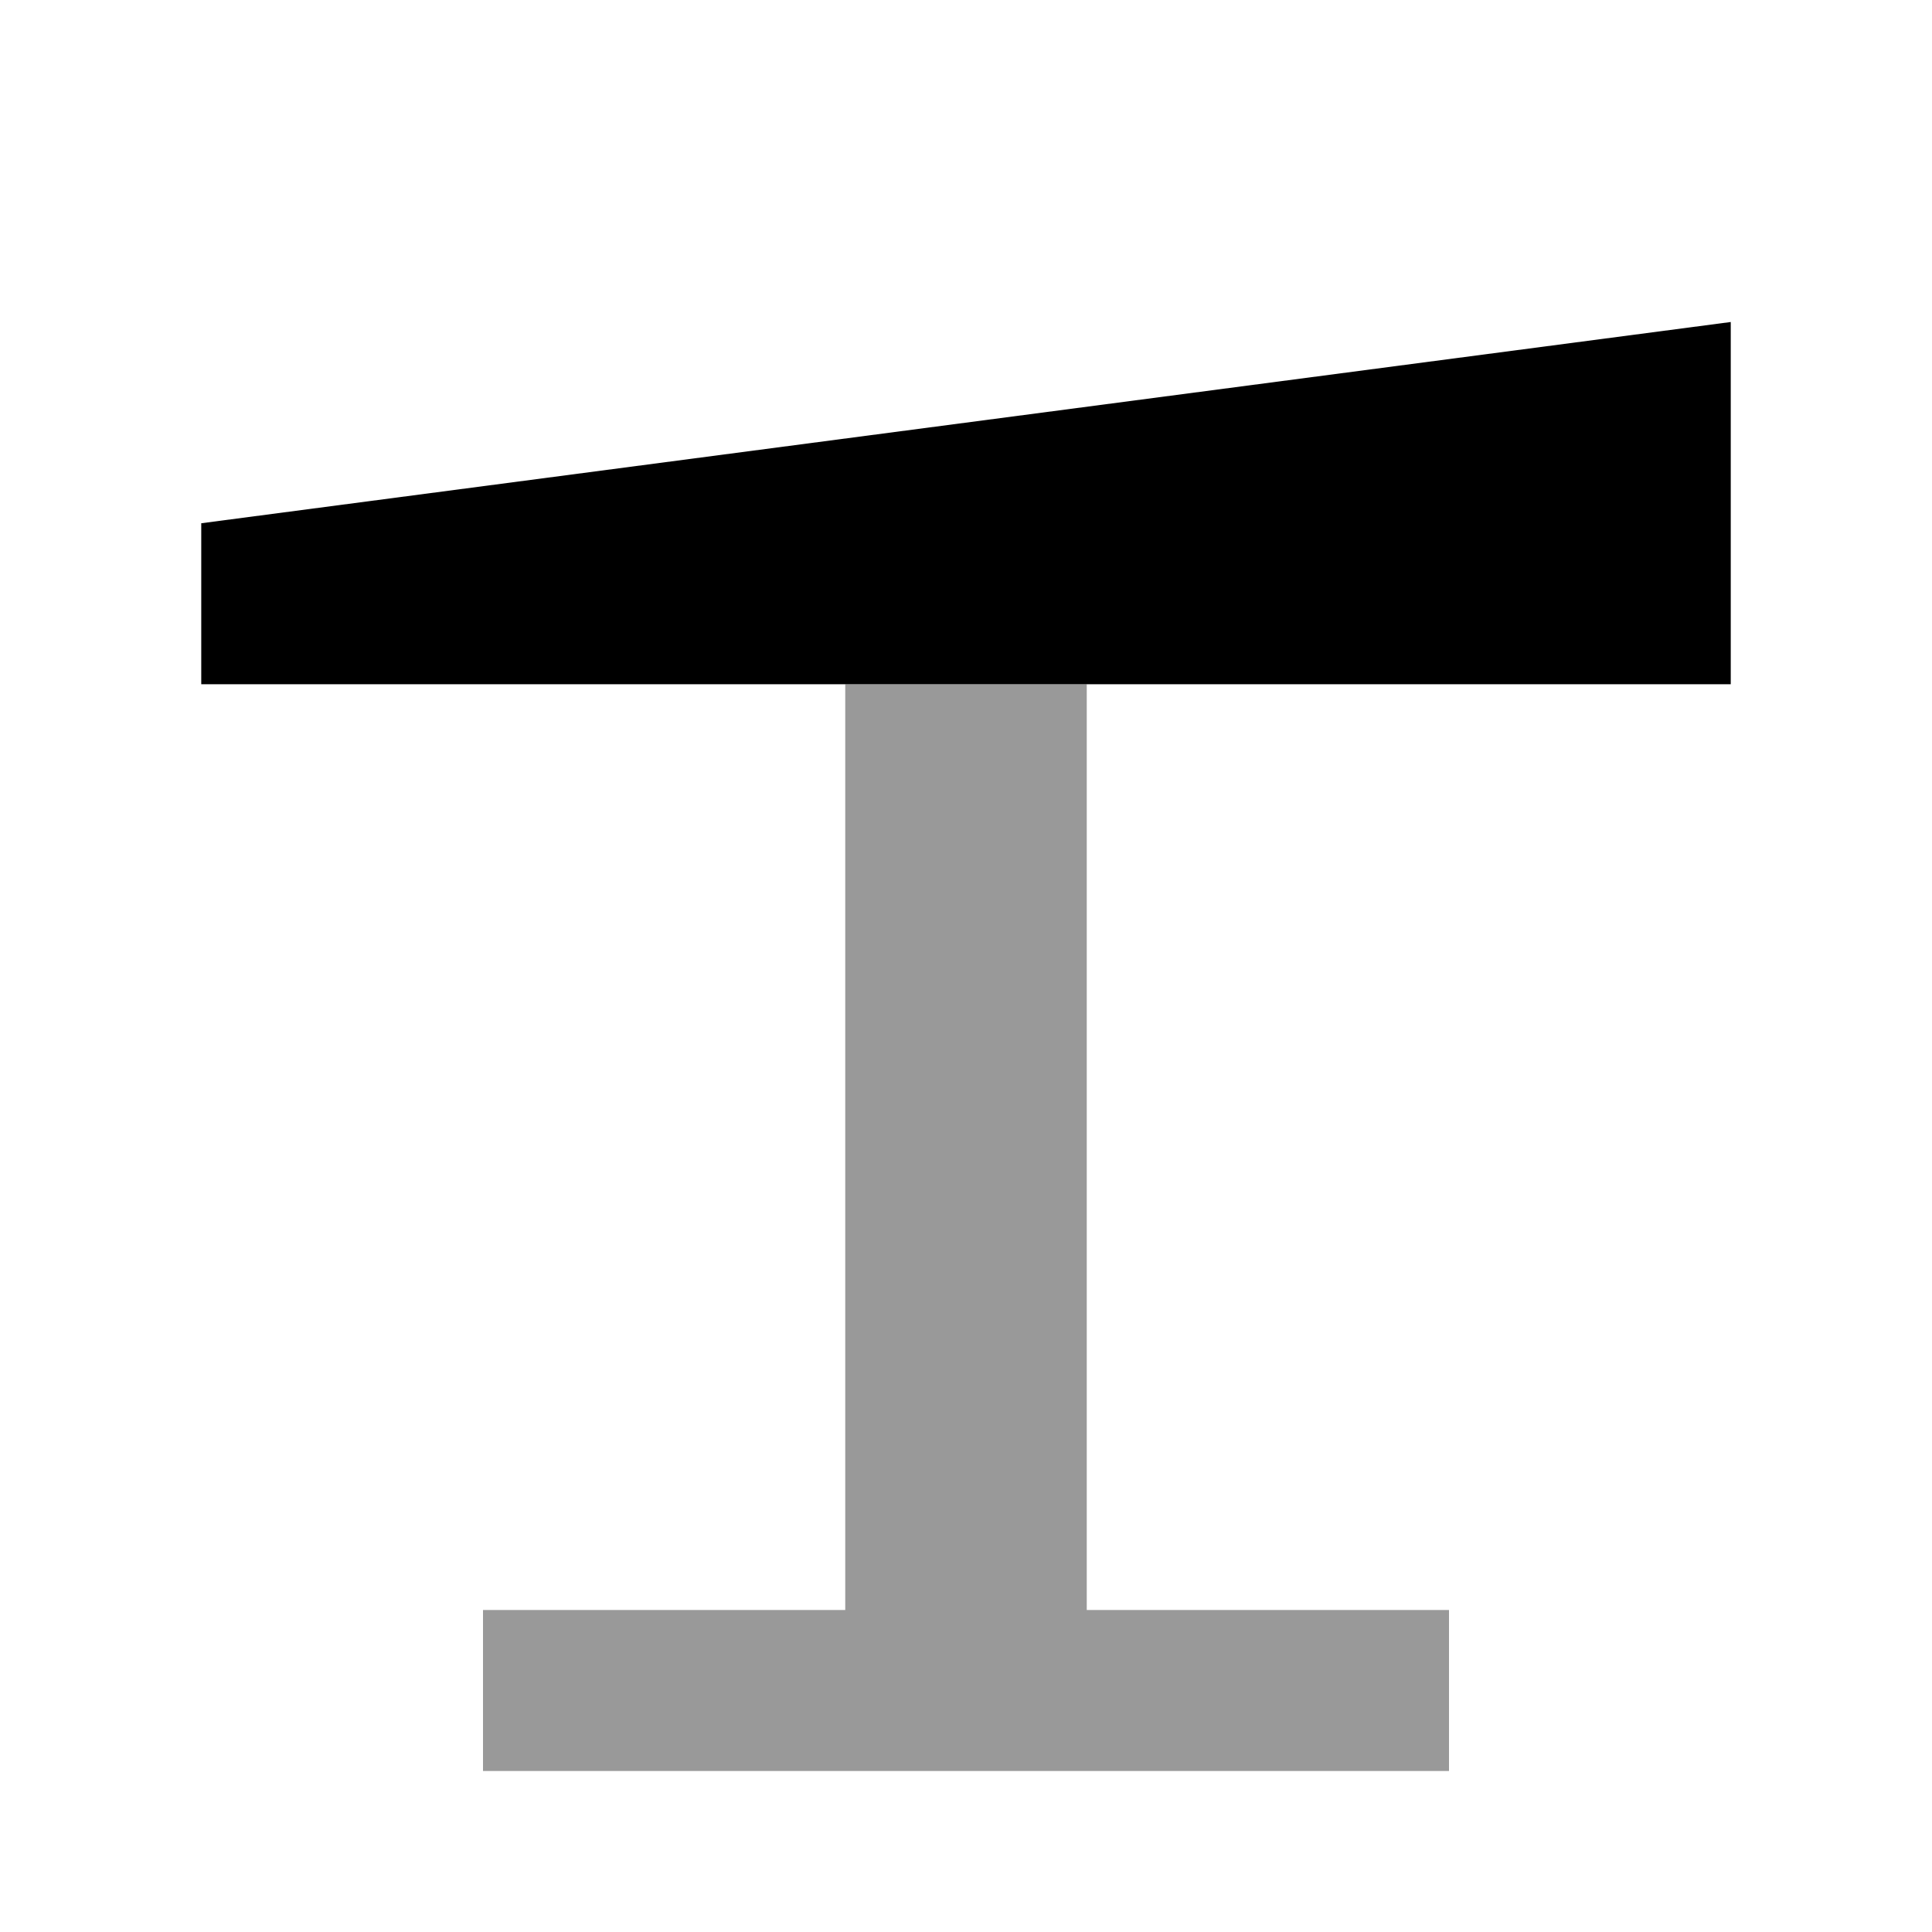
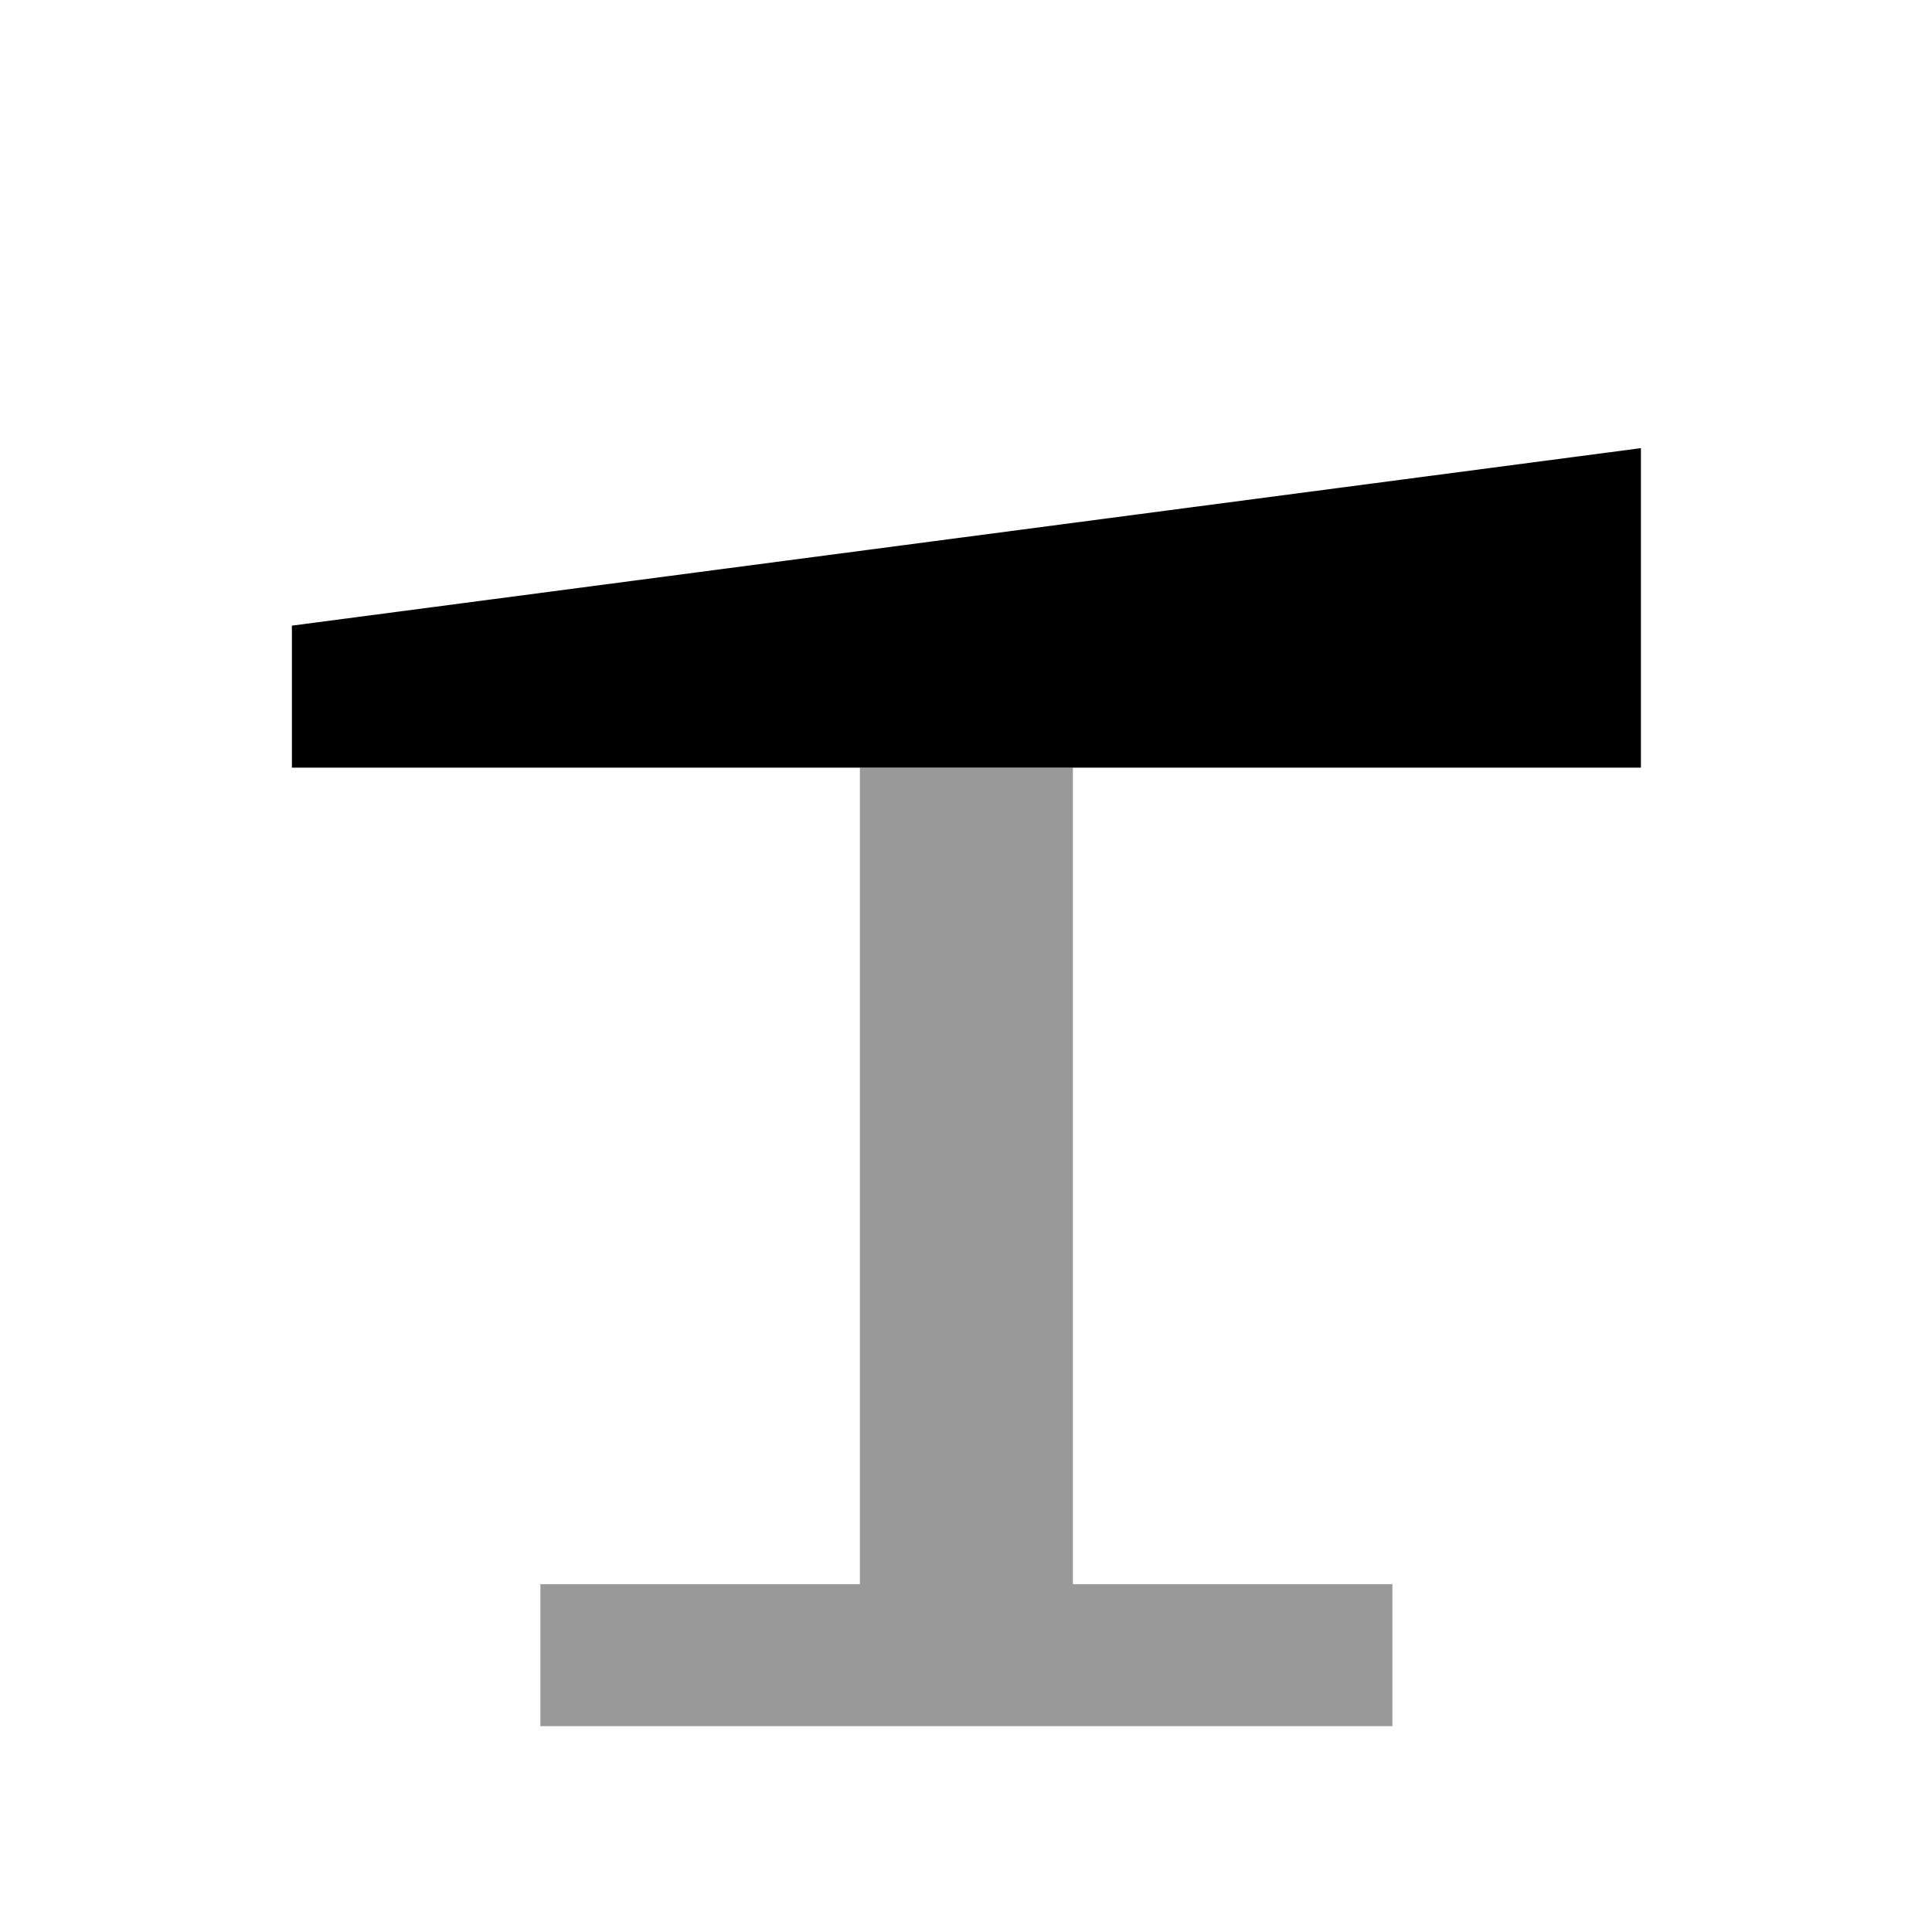
<svg xmlns="http://www.w3.org/2000/svg" viewBox="0 0 24 24" fill="currentColor" fill-rule="evenodd">
-   <g class="ff-secondary" opacity=".4">
-     <path d="M10.5 8.5h3v11.5h-3zM6 20h12v2h-12z" />
-   </g>
-   <g class="ff-primary">
-     <path d="M2.5 6.5L21.5 4v4.5h-19z" />
+   <g data-ajuste="1" transform="translate(12.005 13.505) scale(0.882) translate(-12 -13)">
+     <g class="ff-secondary" opacity=".4">
+       <path d="M10.5 8.5h3v11.5h-3zM6 20h12v2h-12z" />
+     </g>
+     <g class="ff-primary">
+       <path d="M2.5 6.5L21.5 4v4.5h-19z" />
+     </g>
  </g>
</svg>
